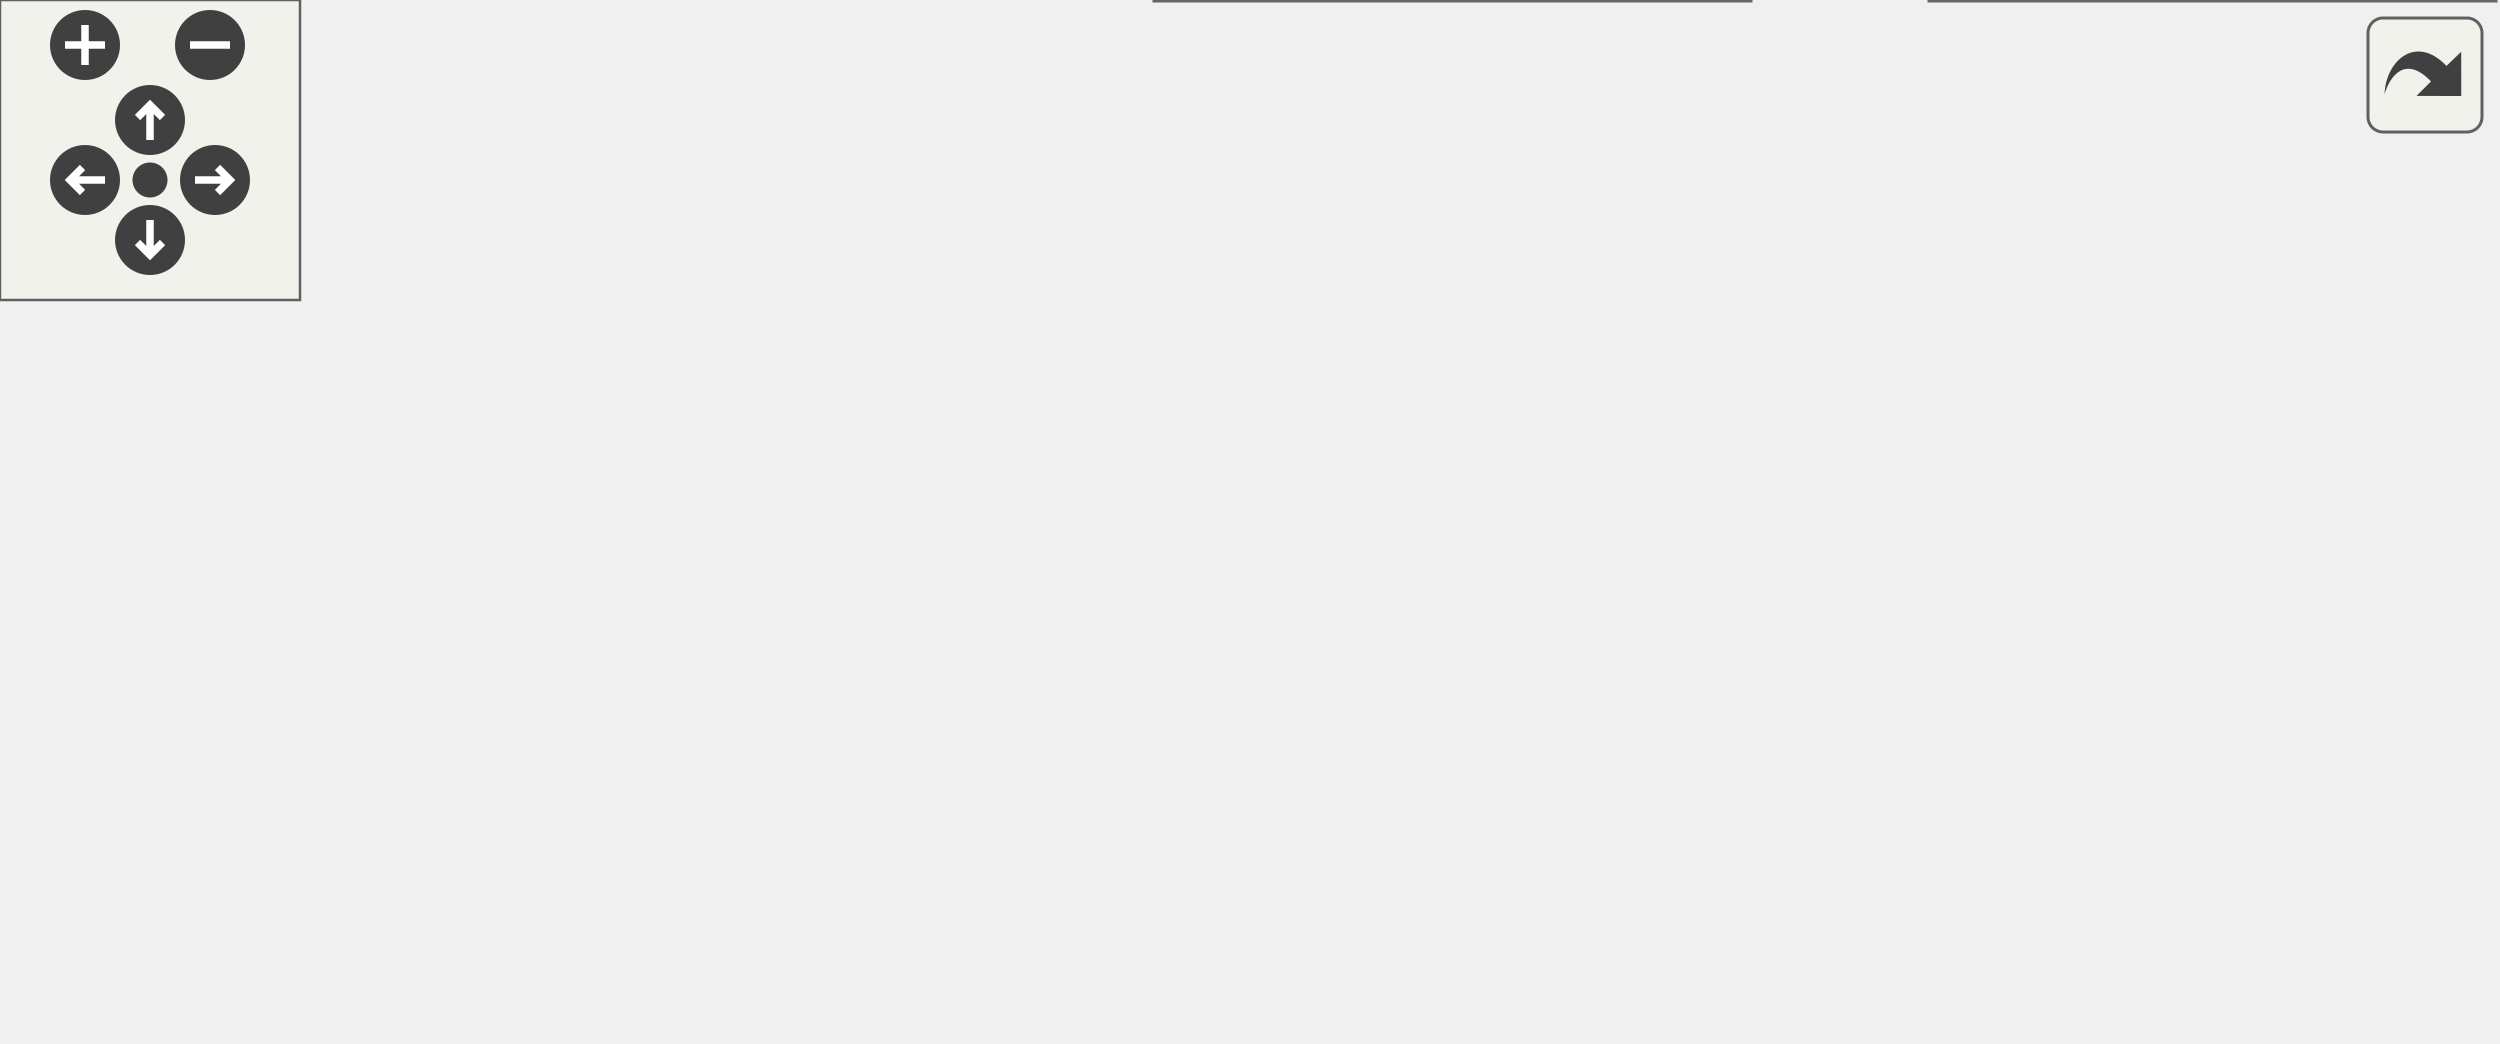
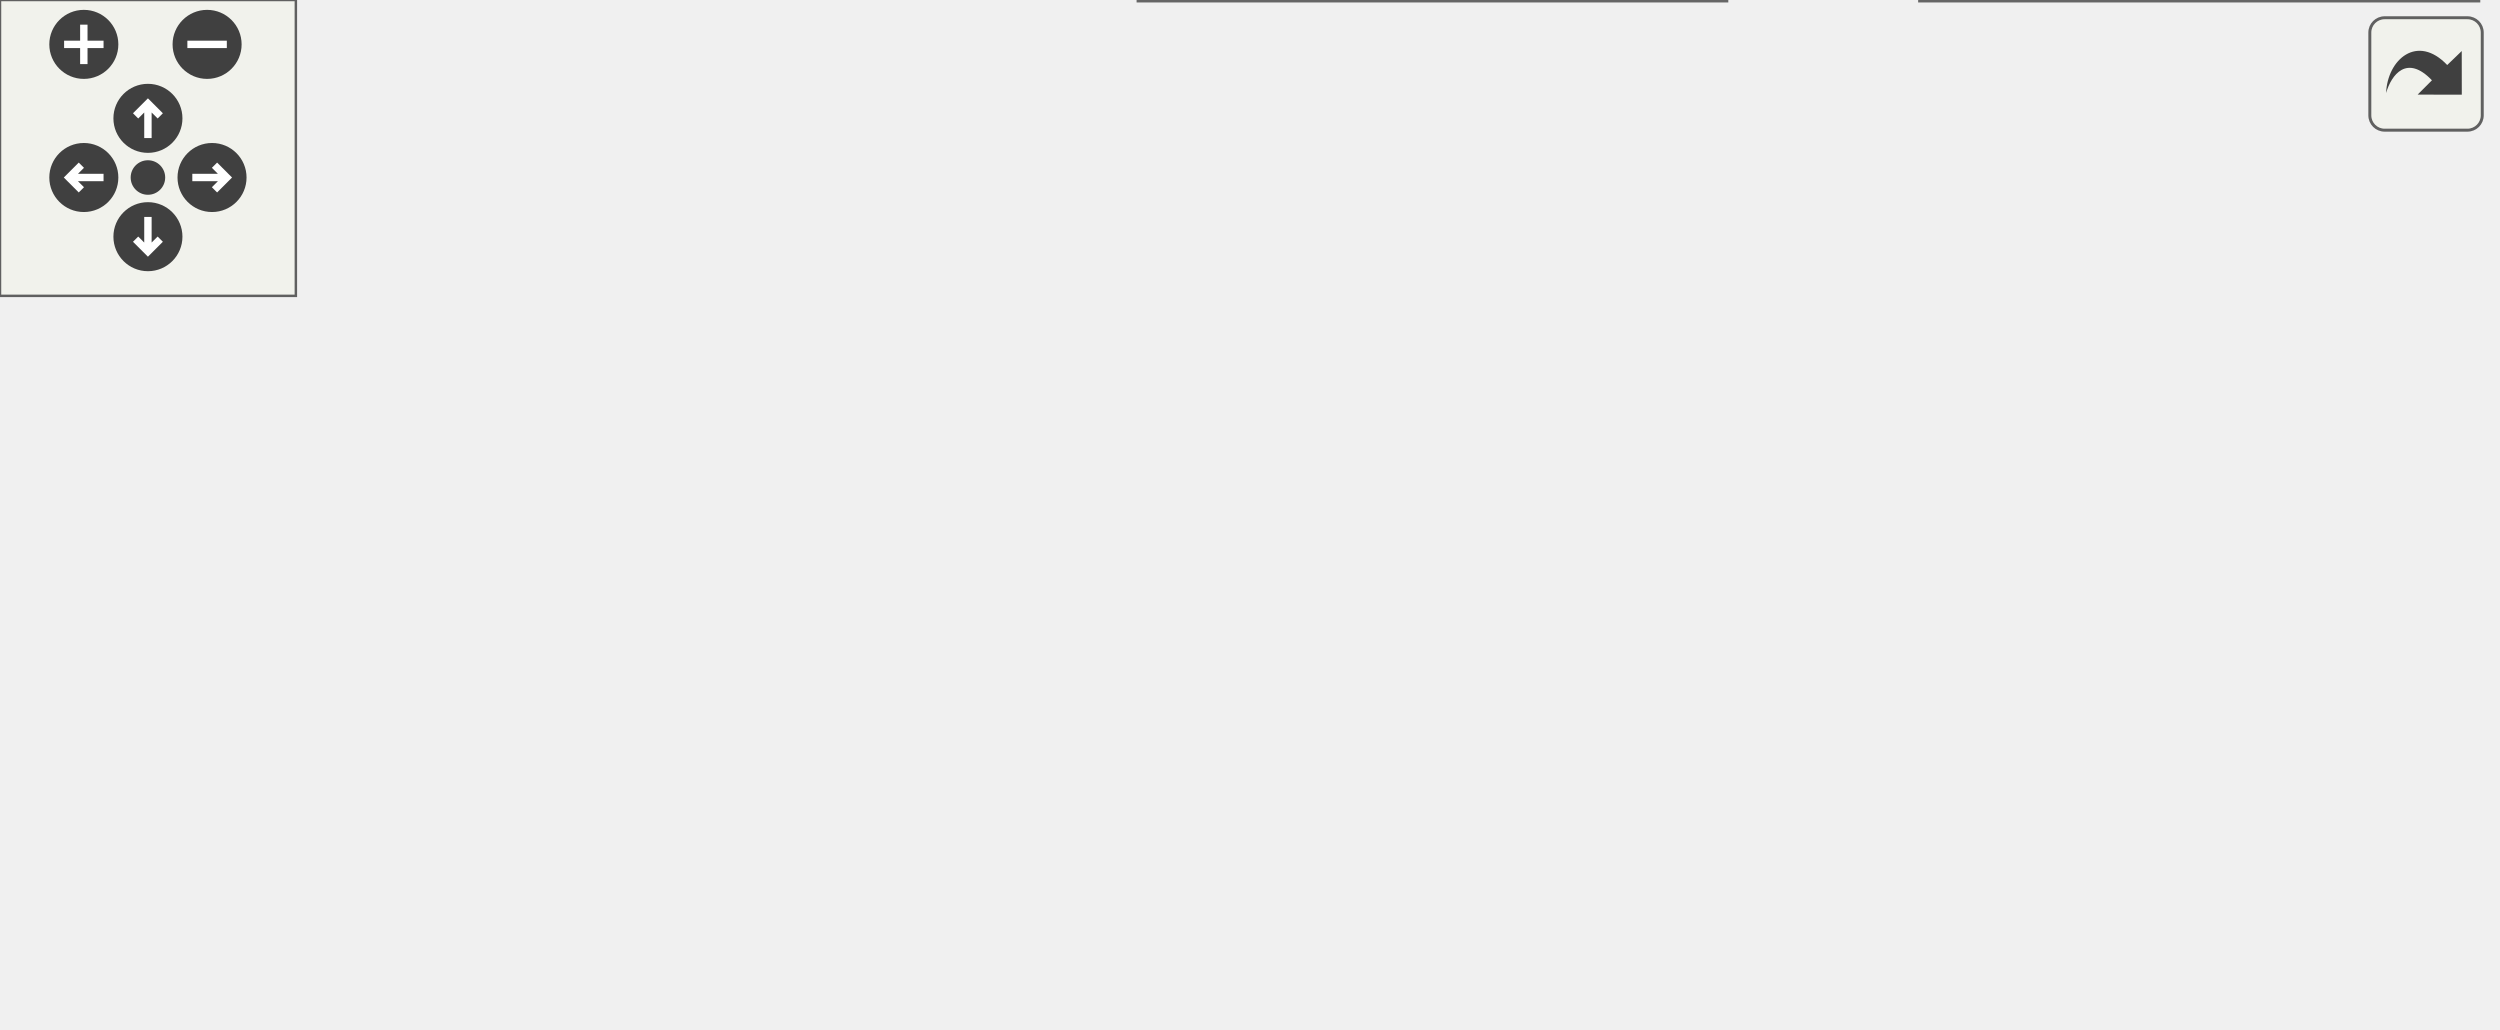
<svg xmlns="http://www.w3.org/2000/svg" xmlns:xlink="http://www.w3.org/1999/xlink" id="main" version="1.1" xml:space="preserve">
  <style type="text/css">
.edge:hover path { stroke: red; }
.edge:hover polygon { stroke: red; fill: red; }
</style>
  <defs>
    <circle id="rim" cx="0" cy="0" r="7" />
    <circle id="rim2" cx="0" cy="0" r="3.5" />
    <g id="zoomPlus">
      <use xlink:href="#rim" fill="#404040">
        <set attributeName="fill" to="#808080" begin="zoomplus.mouseover" end="zoomplus.mouseout" />
      </use>
      <path d="M-4,0h8M0,-4v8" fill="none" stroke="white" stroke-width="1.5" pointer-events="none" />
    </g>
    <g id="zoomMin">
      <use xlink:href="#rim" fill="#404040">
        <set attributeName="fill" to="#808080" begin="zoomminus.mouseover" end="zoomminus.mouseout" />
      </use>
      <path d="M-4,0h8" fill="none" stroke="white" stroke-width="1.5" pointer-events="none" />
    </g>
    <g id="dirArrow">
      <path fill="none" stroke="white" stroke-width="1.5" d="M0,-3.0v7 M-2.5,-0.5L0,-3.0L2.5,-0.5" />
    </g>
    <g id="resetDef">
      <use xlink:href="#rim2" fill="#404040">
        <set attributeName="fill" to="#808080" begin="reset.mouseover" end="reset.mouseout" />
      </use>
    </g>
  </defs>
  <svg id="graph" class="graph">
    <g id="viewport">
      <g id="node1" class="node">
        <g id="a_node1">
          <a xlink:title="Load the history from the session data.">
            <polygon fill="#999999" stroke="#666666" points="66,-92 0,-92 0,-73 66,-73 66,-92" />
            <text text-anchor="middle" x="33" y="-80" font-family="Helvetica,sans-Serif" font-size="10.00">loadHistory</text>
          </a>
        </g>
      </g>
      <g id="node2" class="node">
        <g id="a_node2">
          <a xlink:href="class_o_c_a_1_1_c_a_f_e_v_d_b_1_1_email_form_1_1_recipients_filter.html#ab5ee0276791cc2947df51b32bc6c7ba6" target="_top" xlink:title=" ">
            <polygon fill="white" stroke="#666666" points="324,-130 257,-130 257,-111 324,-111 324,-130" />
            <text text-anchor="middle" x="290.5" y="-118" font-family="Helvetica,sans-Serif" font-size="10.00">filterHistory</text>
          </a>
        </g>
      </g>
      <g id="edge1" class="edge">
        <path fill="none" stroke="#63b8ff" d="M65.22,-92.43C76.68,-95.76 89.83,-99.2 102,-101.5 150.66,-110.69 207.31,-115.66 245.51,-118.18" />
        <polygon fill="#63b8ff" stroke="#63b8ff" points="245.03,-121.66 255.23,-118.79 245.47,-114.67 245.03,-121.66" />
      </g>
      <g id="node3" class="node">
        <g id="a_node3">
          <a xlink:href="class_o_c_a_1_1_c_a_f_e_v_d_b_1_1_email_form_1_1_recipients_filter.html#a30a395e6e48481531a93ec374c412775" target="_top" xlink:title="Compose a default history record for the initial state.">
            <polygon fill="white" stroke="#666666" points="195,-92 102,-92 102,-73 195,-73 195,-92" />
            <text text-anchor="middle" x="148.5" y="-80" font-family="Helvetica,sans-Serif" font-size="10.00">setDefaultHistory</text>
          </a>
        </g>
      </g>
      <g id="edge3" class="edge">
        <path fill="none" stroke="#63b8ff" d="M66.22,-82.5C73.79,-82.5 82.08,-82.5 90.38,-82.5" />
        <polygon fill="#63b8ff" stroke="#63b8ff" points="90.13,-86 100.13,-82.5 90.13,-79 90.13,-86" />
      </g>
-       <g id="node6" class="node">
-         <g id="a_node6">
+       <g id="node7" class="node">
+         <g id="a_node7">
          <a xlink:href="class_o_c_a_1_1_c_a_f_e_v_d_b_1_1_email_form_1_1_recipients_filter.html#a69438f7e0899945b1e31f677ce1251af" target="_top" xlink:title="Validate the given history records, return false on error.">
            <polygon fill="white" stroke="#666666" points="189.5,-37 107.5,-37 107.5,-18 189.5,-18 189.5,-37" />
            <text text-anchor="middle" x="148.5" y="-25" font-family="Helvetica,sans-Serif" font-size="10.00">validateHistory</text>
          </a>
        </g>
      </g>
-       <g id="edge7" class="edge">
+       <g id="edge8" class="edge">
        <path fill="none" stroke="#63b8ff" d="M54.55,-72.54C71.91,-64.13 97.02,-51.96 116.76,-42.39" />
        <polygon fill="#63b8ff" stroke="#63b8ff" points="118.26,-45.56 125.74,-38.05 115.21,-39.26 118.26,-45.56" />
      </g>
      <g id="edge2" class="edge">
        <path fill="none" stroke="#63b8ff" d="M268.27,-130.37C258.13,-138.94 265.54,-148 290.5,-148 304.15,-148 312.55,-145.29 315.7,-141.43" />
        <polygon fill="#63b8ff" stroke="#63b8ff" points="319.1,-140.58 313.12,-131.83 312.34,-142.4 319.1,-140.58" />
      </g>
-       <g id="edge6" class="edge">
+       <g id="edge7" class="edge">
        <path fill="none" stroke="#63b8ff" d="M186.28,-92.48C204.57,-97.45 226.79,-103.48 245.92,-108.67" />
        <polygon fill="#63b8ff" stroke="#63b8ff" points="244.75,-111.98 255.32,-111.22 246.59,-105.23 244.75,-111.98" />
      </g>
      <g id="node4" class="node">
        <g id="a_node4">
          <a xlink:href="class_o_c_a_1_1_c_a_f_e_v_d_b_1_1_email_form_1_1_recipients_filter.html#a9ceb14e2f27e74da6d3f47217cafac78" target="_top" xlink:title=" ">
            <polygon fill="white" stroke="#666666" points="341,-93 240,-93 240,-74 341,-74 341,-93" />
            <text text-anchor="middle" x="290.5" y="-81" font-family="Helvetica,sans-Serif" font-size="10.00">basicRecipientsSet</text>
          </a>
        </g>
      </g>
      <g id="edge4" class="edge">
        <path fill="none" stroke="#63b8ff" d="M195.34,-82.83C205.88,-82.9 217.24,-82.98 228.31,-83.06" />
        <polygon fill="#63b8ff" stroke="#63b8ff" points="228.15,-86.56 238.18,-83.13 228.2,-79.56 228.15,-86.56" />
      </g>
      <g id="node5" class="node">
        <g id="a_node5">
          <a xlink:href="class_o_c_a_1_1_c_a_f_e_v_d_b_1_1_email_form_1_1_recipients_filter.html#a0835860e0bc6047f3eff6a9941dbbcf4" target="_top" xlink:title=" ">
            <polygon fill="white" stroke="#666666" points="333.5,-56 247.5,-56 247.5,-37 333.5,-37 333.5,-56" />
            <text text-anchor="middle" x="290.5" y="-44" font-family="Helvetica,sans-Serif" font-size="10.00">defaultByStatus</text>
          </a>
        </g>
      </g>
      <g id="edge5" class="edge">
        <path fill="none" stroke="#63b8ff" d="M188.13,-72.57C204.19,-68.44 223.04,-63.59 240.1,-59.2" />
        <polygon fill="#63b8ff" stroke="#63b8ff" points="240.72,-62.66 249.53,-56.78 238.98,-55.88 240.72,-62.66" />
      </g>
-       <g id="node7" class="node">
-         <g id="a_node7">
+       <g id="node6" class="node">
+         <g id="a_node6">
+           <a xlink:href="class_o_c_a_1_1_c_a_f_e_v_d_b_1_1_email_form_1_1_recipients_filter.html#a75227e334f1b3d4bd04bcc2ddf2c9c5d" target="_top" xlink:title=" ">
+             <polygon fill="white" stroke="#666666" points="506,-56 386,-56 386,-37 506,-37 506,-56" />
+             <text text-anchor="middle" x="446" y="-44" font-family="Helvetica,sans-Serif" font-size="10.00">recipientsExceptProject</text>
+           </a>
+         </g>
+       </g>
+       <g id="edge6" class="edge">
+         <path fill="none" stroke="#63b8ff" d="M333.85,-46.5C346.33,-46.5 360.34,-46.5 374.1,-46.5" />
+         <polygon fill="#63b8ff" stroke="#63b8ff" points="374.04,-50 384.04,-46.5 374.04,-43 374.04,-50" />
+       </g>
+       <g id="node8" class="node">
+         <g id="a_node8">
          <a xlink:href="class_o_c_a_1_1_c_a_f_e_v_d_b_1_1_email_form_1_1_recipients_filter.html#aeeefa163256bf7669c5591e228f57850" target="_top" xlink:title="Validate all history records.">
            <polygon fill="white" stroke="#666666" points="350,-19 231,-19 231,0 350,0 350,-19" />
            <text text-anchor="middle" x="290.5" y="-7" font-family="Helvetica,sans-Serif" font-size="10.00">validateHistoryRecords</text>
          </a>
        </g>
      </g>
-       <g id="edge8" class="edge">
+       <g id="edge9" class="edge">
        <path fill="none" stroke="#63b8ff" d="M189.99,-22.29C199.21,-21.11 209.25,-19.82 219.3,-18.53" />
        <polygon fill="#63b8ff" stroke="#63b8ff" points="219.64,-22.01 229.11,-17.26 218.74,-15.07 219.64,-22.01" />
      </g>
-       <g id="node8" class="node">
-         <g id="a_node8">
+       <g id="node9" class="node">
+         <g id="a_node9">
          <a xlink:href="class_o_c_a_1_1_c_a_f_e_v_d_b_1_1_email_form_1_1_recipients_filter.html#a356c7d5f6dcee2bfc20c2285237a341f" target="_top" xlink:title="Validate one history entry.">
-             <polygon fill="white" stroke="#666666" points="499,-19 386,-19 386,0 499,0 499,-19" />
-             <text text-anchor="middle" x="442.5" y="-7" font-family="Helvetica,sans-Serif" font-size="10.00">validateHistoryRecord</text>
+             <polygon fill="white" stroke="#666666" points="502.5,-19 389.5,-19 389.5,0 502.5,0 502.5,-19" />
+             <text text-anchor="middle" x="446" y="-7" font-family="Helvetica,sans-Serif" font-size="10.00">validateHistoryRecord</text>
          </a>
        </g>
      </g>
-       <g id="edge9" class="edge">
-         <path fill="none" stroke="#63b8ff" d="M350.35,-9.5C358.28,-9.5 366.45,-9.5 374.5,-9.5" />
-         <polygon fill="#63b8ff" stroke="#63b8ff" points="374.24,-13 384.24,-9.5 374.24,-6 374.24,-13" />
+       <g id="edge10" class="edge">
+         <path fill="none" stroke="#63b8ff" d="M350.41,-9.5C359.33,-9.5 368.58,-9.5 377.66,-9.5" />
+         <polygon fill="#63b8ff" stroke="#63b8ff" points="377.51,-13 387.51,-9.5 377.51,-6 377.51,-13" />
      </g>
    </g>
  </svg>
  <g id="navigator" transform="translate(0 0)" fill="#404254">
    <rect fill="#f2f5e9" fill-opacity="0.5" stroke="#606060" stroke-width=".5" x="0" y="0" width="60" height="60" />
    <use id="zoomplus" xlink:href="#zoomPlus" x="17" y="9" />
    <use id="zoomminus" xlink:href="#zoomMin" x="42" y="9" />
    <use id="reset" xlink:href="#resetDef" x="30" y="36" />
    <g id="arrowUp" xlink:href="#dirArrow" transform="translate(30 24)">
      <use xlink:href="#rim" fill="#404040">
        <set attributeName="fill" to="#808080" begin="arrowUp.mouseover" end="arrowUp.mouseout" />
      </use>
      <path fill="none" stroke="white" stroke-width="1.5" d="M0,-3.0v7 M-2.5,-0.5L0,-3.0L2.5,-0.5" />
    </g>
    <g id="arrowRight" xlink:href="#dirArrow" transform="rotate(90) translate(36 -43)">
      <use xlink:href="#rim" fill="#404040">
        <set attributeName="fill" to="#808080" begin="arrowRight.mouseover" end="arrowRight.mouseout" />
      </use>
      <path fill="none" stroke="white" stroke-width="1.5" d="M0,-3.0v7 M-2.5,-0.5L0,-3.0L2.5,-0.5" />
    </g>
    <g id="arrowDown" xlink:href="#dirArrow" transform="rotate(180) translate(-30 -48)">
      <use xlink:href="#rim" fill="#404040">
        <set attributeName="fill" to="#808080" begin="arrowDown.mouseover" end="arrowDown.mouseout" />
      </use>
      <path fill="none" stroke="white" stroke-width="1.5" d="M0,-3.0v7 M-2.5,-0.5L0,-3.0L2.5,-0.5" />
    </g>
    <g id="arrowLeft" xlink:href="#dirArrow" transform="rotate(270) translate(-36 17)">
      <use xlink:href="#rim" fill="#404040">
        <set attributeName="fill" to="#808080" begin="arrowLeft.mouseover" end="arrowLeft.mouseout" />
      </use>
      <path fill="none" stroke="white" stroke-width="1.5" d="M0,-3.0v7 M-2.5,-0.5L0,-3.0L2.5,-0.5" />
    </g>
  </g>
  <svg viewBox="0 0 15 15" width="100%" height="30px" preserveAspectRatio="xMaxYMin meet">
    <g id="arrow_out" transform="scale(0.3 0.3)">
      <a xlink:href="class_o_c_a_1_1_c_a_f_e_v_d_b_1_1_email_form_1_1_recipients_filter_ab85bd7c01c06a6b1507047bfd28f941c_cgraph_org.svg" target="_base">
        <rect id="button" ry="5" rx="5" y="6" x="6" height="38" width="38" fill="#f2f5e9" fill-opacity="0.5" stroke="#606060" stroke-width="1.0" />
        <path id="arrow" d="M 11.5,31.437 C 11.94,20.098 22.043,11.323 32.159,21.979 L 37.069,17.246 C 37.069,17.246 37.088,32 37.088,32 L 22.16,31.978 C 22.16,31.978 26.998,27.14 26.998,27.14 C 18.529,18.264 13.292,25.23 11.5,31.437 z" style="fill:#404040;" />
      </a>
    </g>
  </svg>
</svg>
